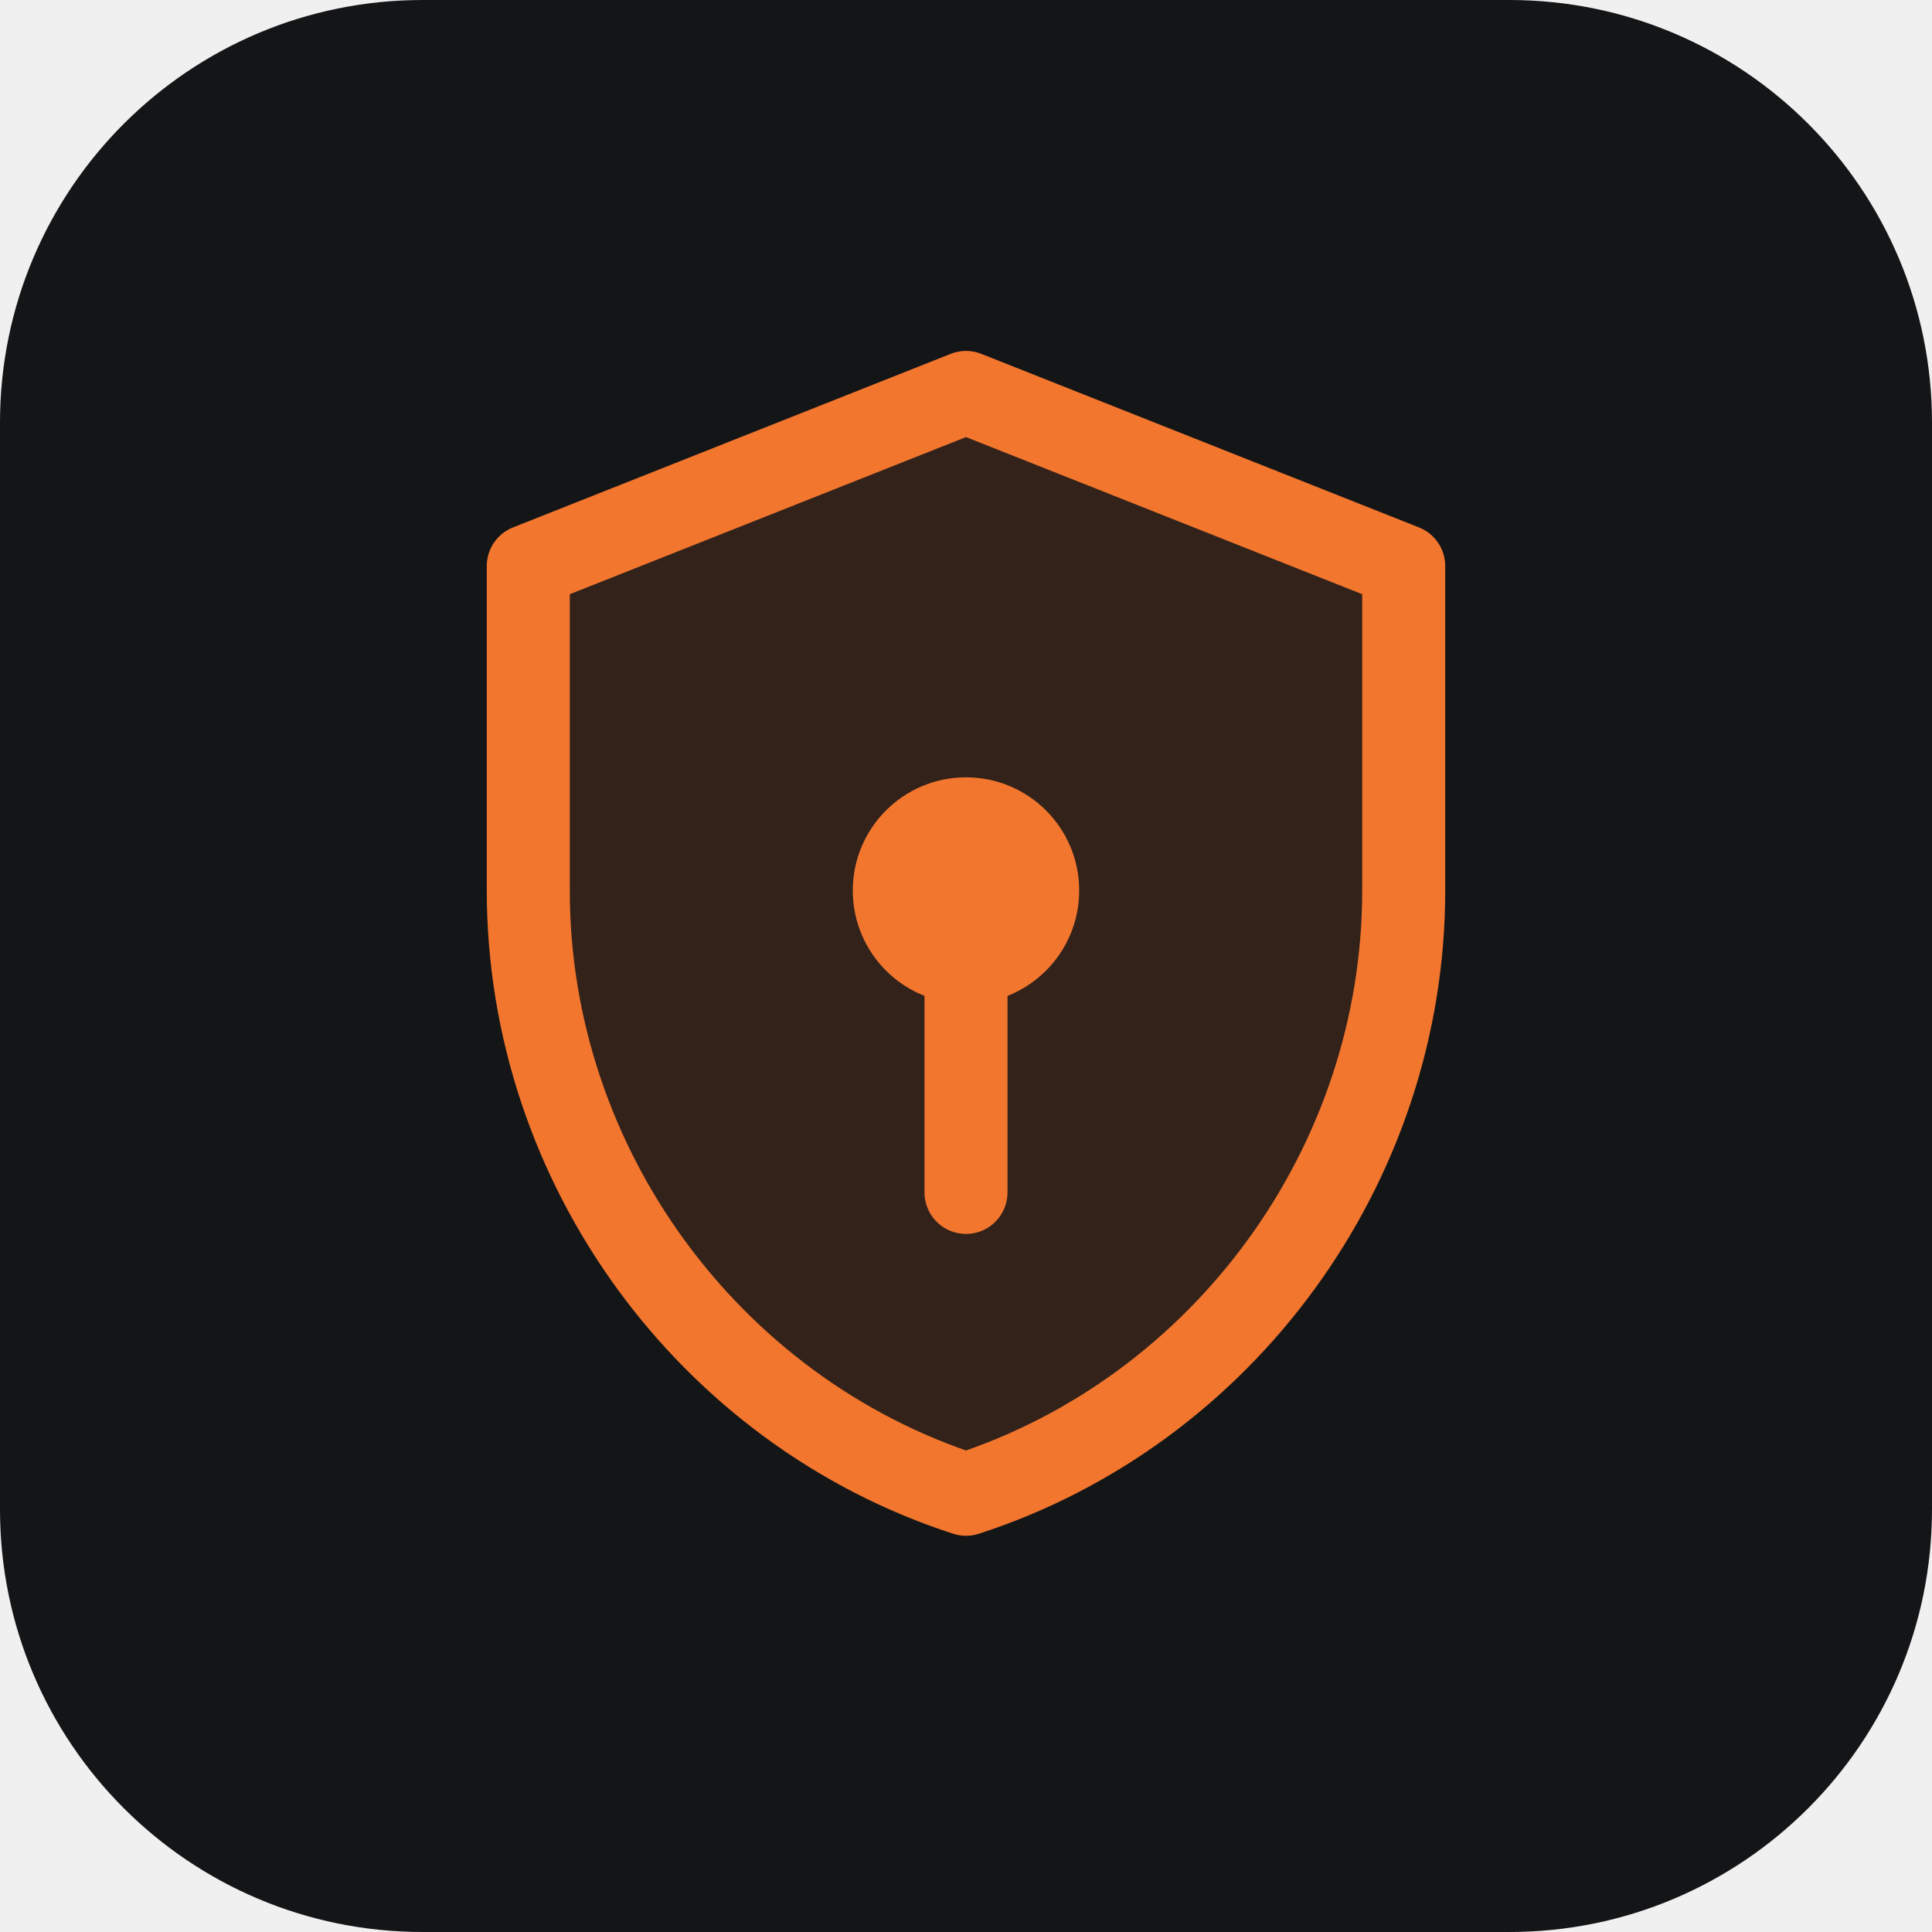
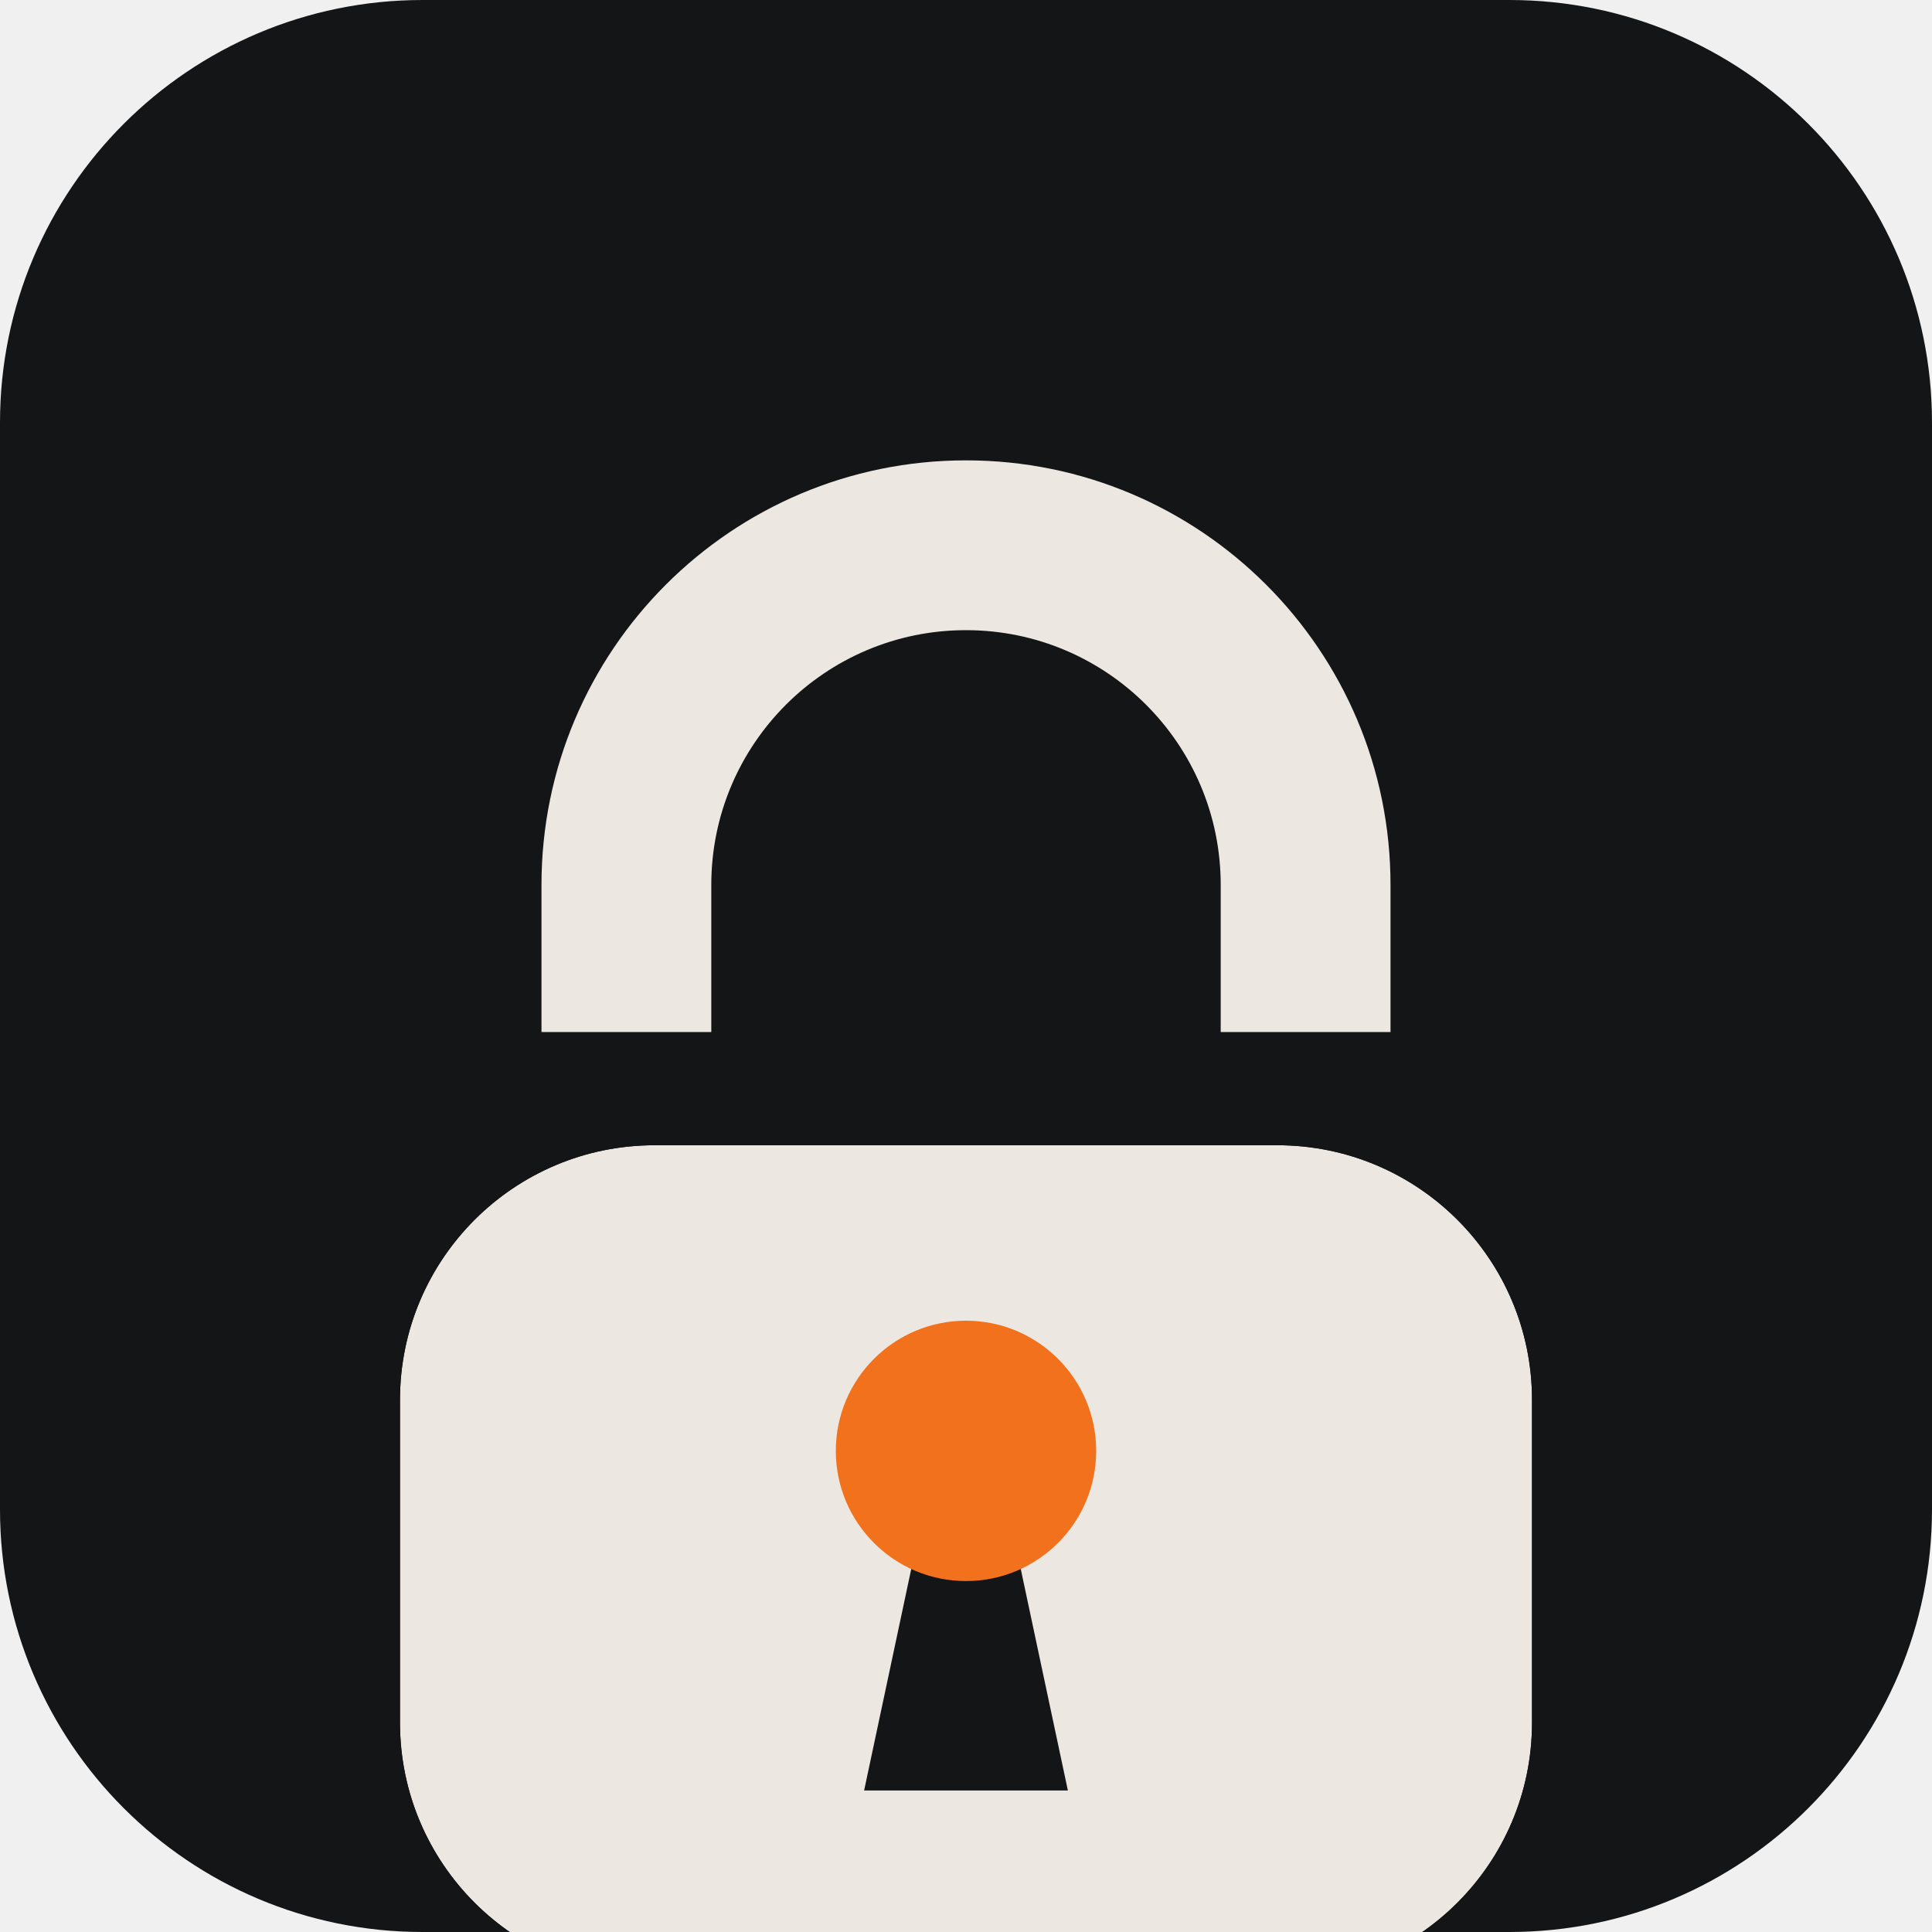
<svg xmlns="http://www.w3.org/2000/svg" viewBox="0 0 512 512">
  <rect width="512" height="512" rx="112" fill="#141517" />
-   <path d="M256 104 372 150v86c0 73-48 138-116 160-68-22-116-87-116-160v-86l116-46Z" fill="rgba(242,118,46,0.14)" stroke="#F2762E" stroke-width="22" stroke-linejoin="round" />
-   <circle cx="256" cy="236" r="30" fill="#F2762E" />
-   <path d="M256 262v54" stroke="#F2762E" stroke-width="22" stroke-linecap="round" />
+   <g transform="translate(106 122) scale(1.5)">
+     <mask id="body" maskUnits="userSpaceOnUse">
+       <rect x="0" y="121" width="200" height="147" rx="45" fill="#fff" />
+       <path d="M92 188 H108 L118 235 H82 Z" fill="#000" />
+     </mask>
+     <path d="M25 101 V75 A75 75 0 0 1 175 75 V101 H145 V75 A45 45 0 0 0 55 75 V101 Z" fill="#ECE8E1" />
+     <rect x="0" y="121" width="200" height="147" rx="45" fill="#ECE8E1" mask="url(#body)" />
+     <circle cx="100" cy="175" r="23" fill="#F2711C" />
+   </g>
</svg>
